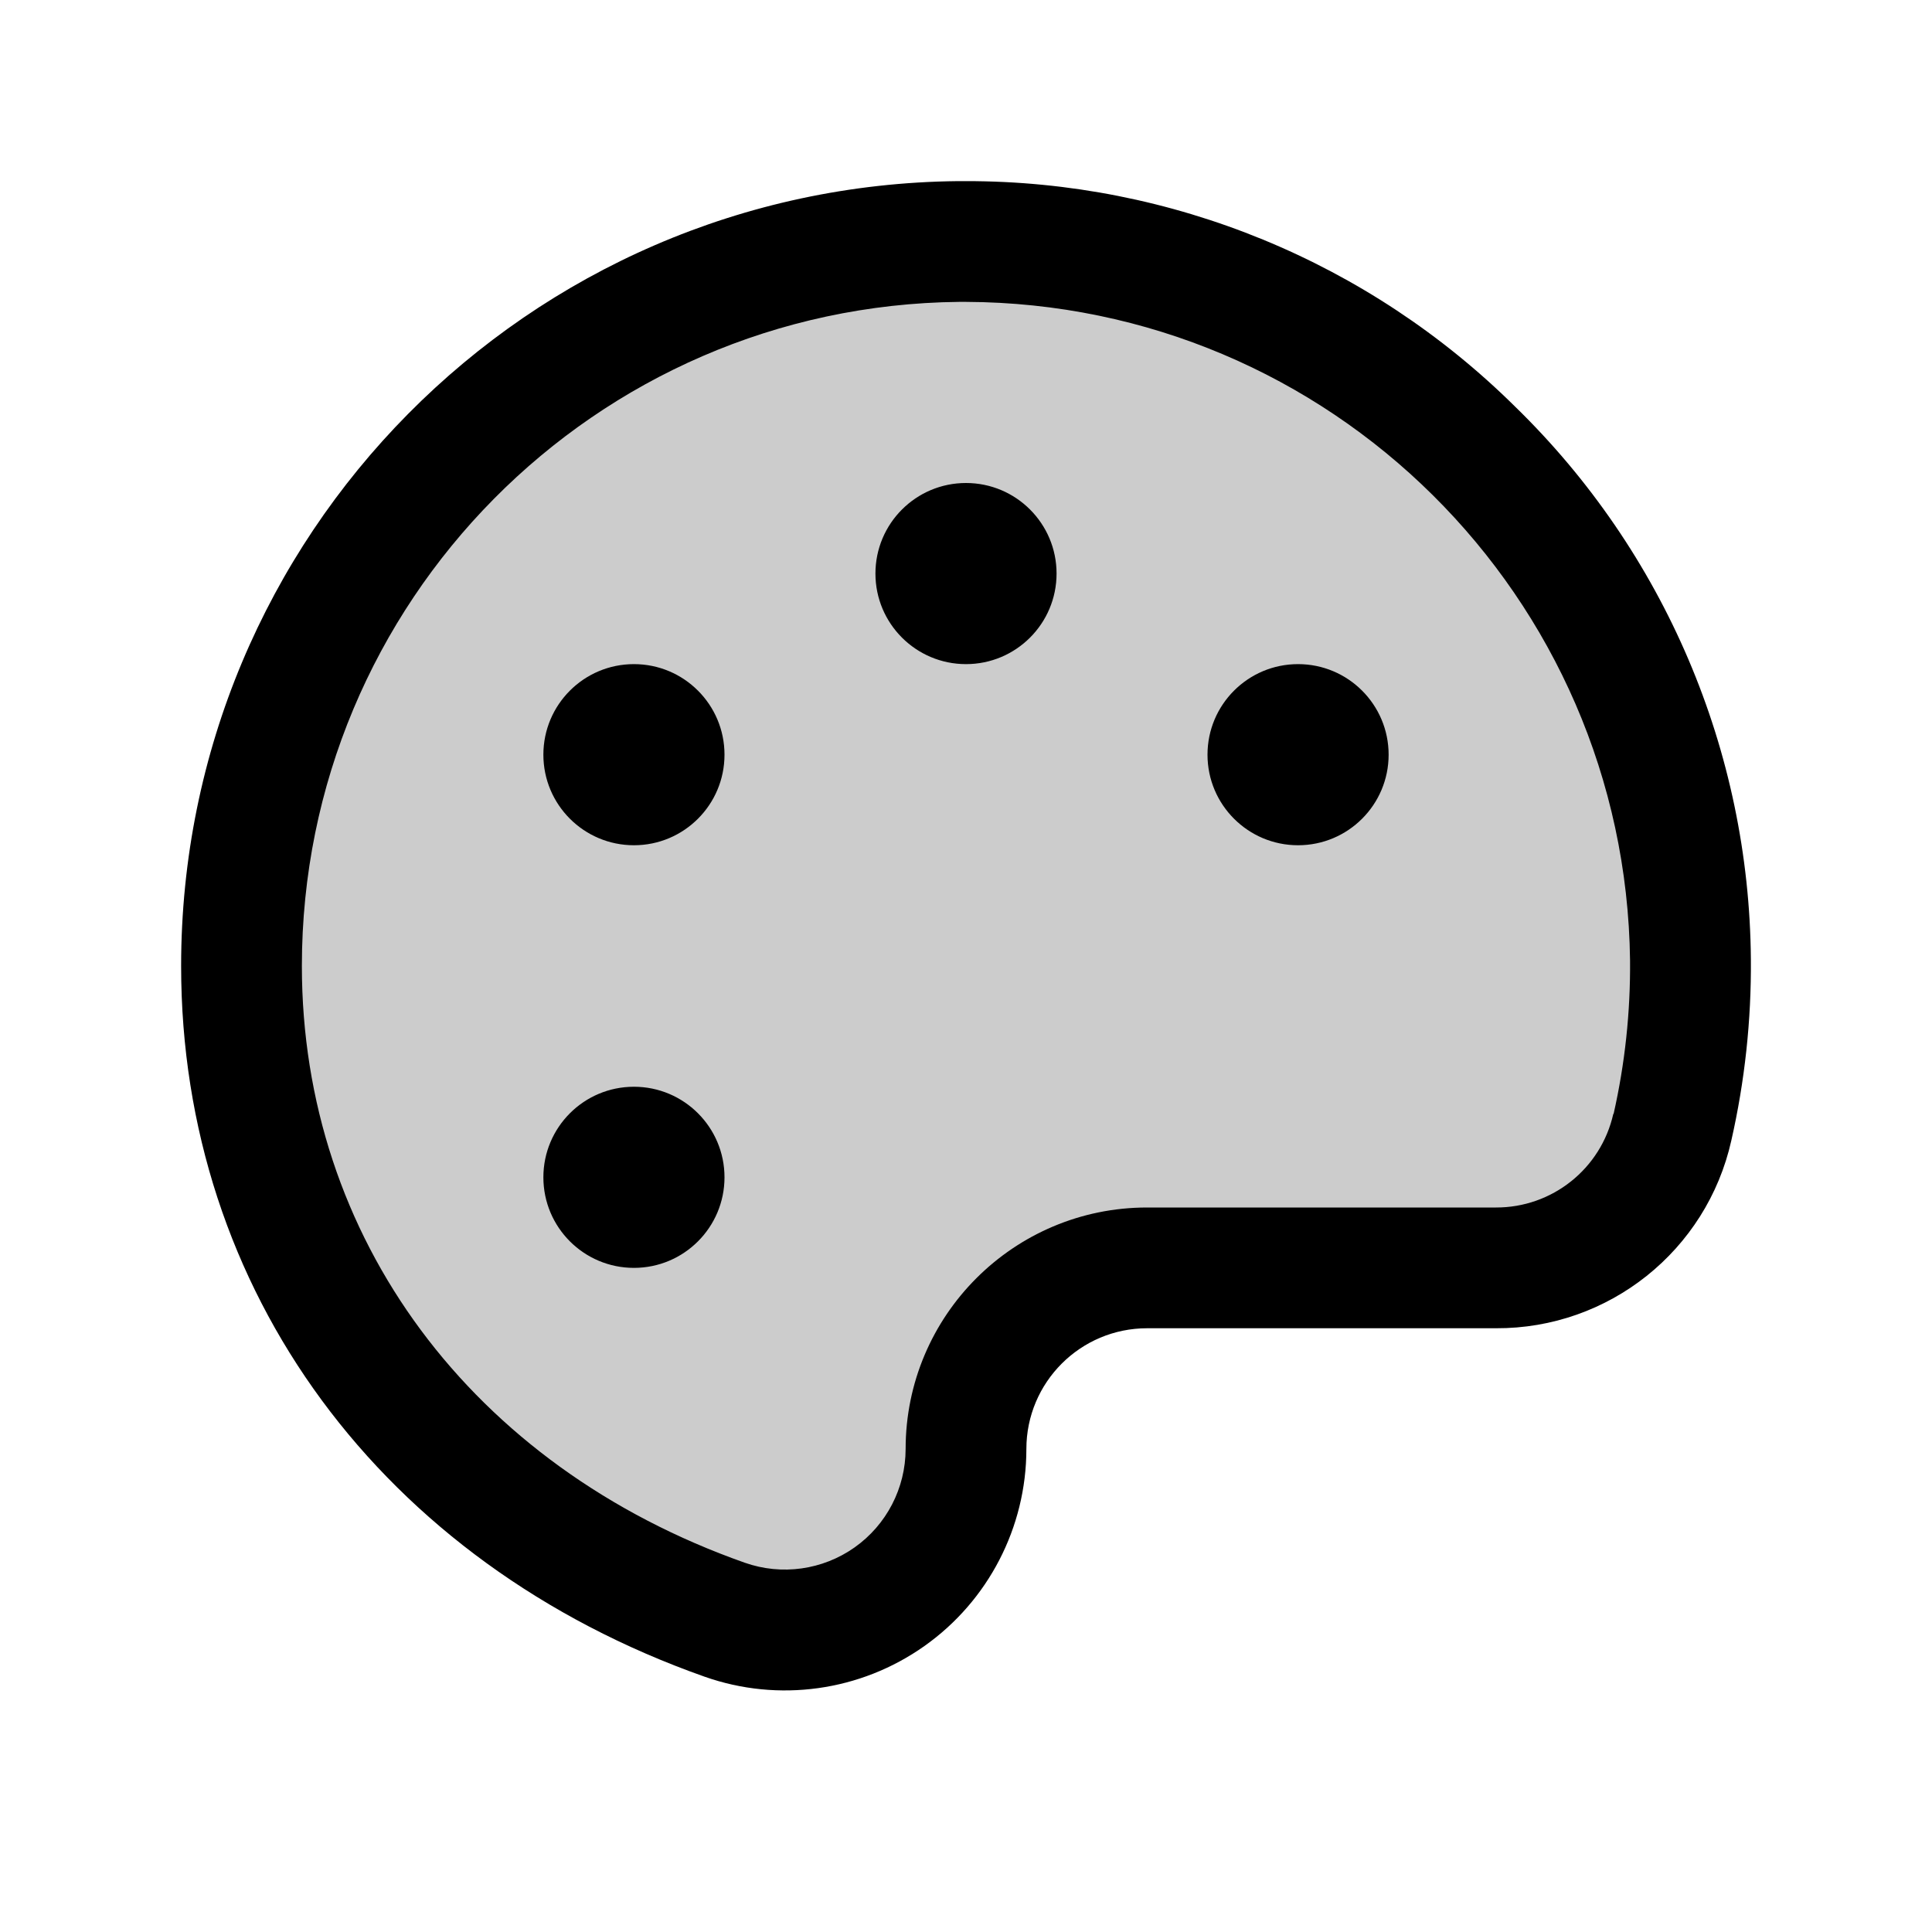
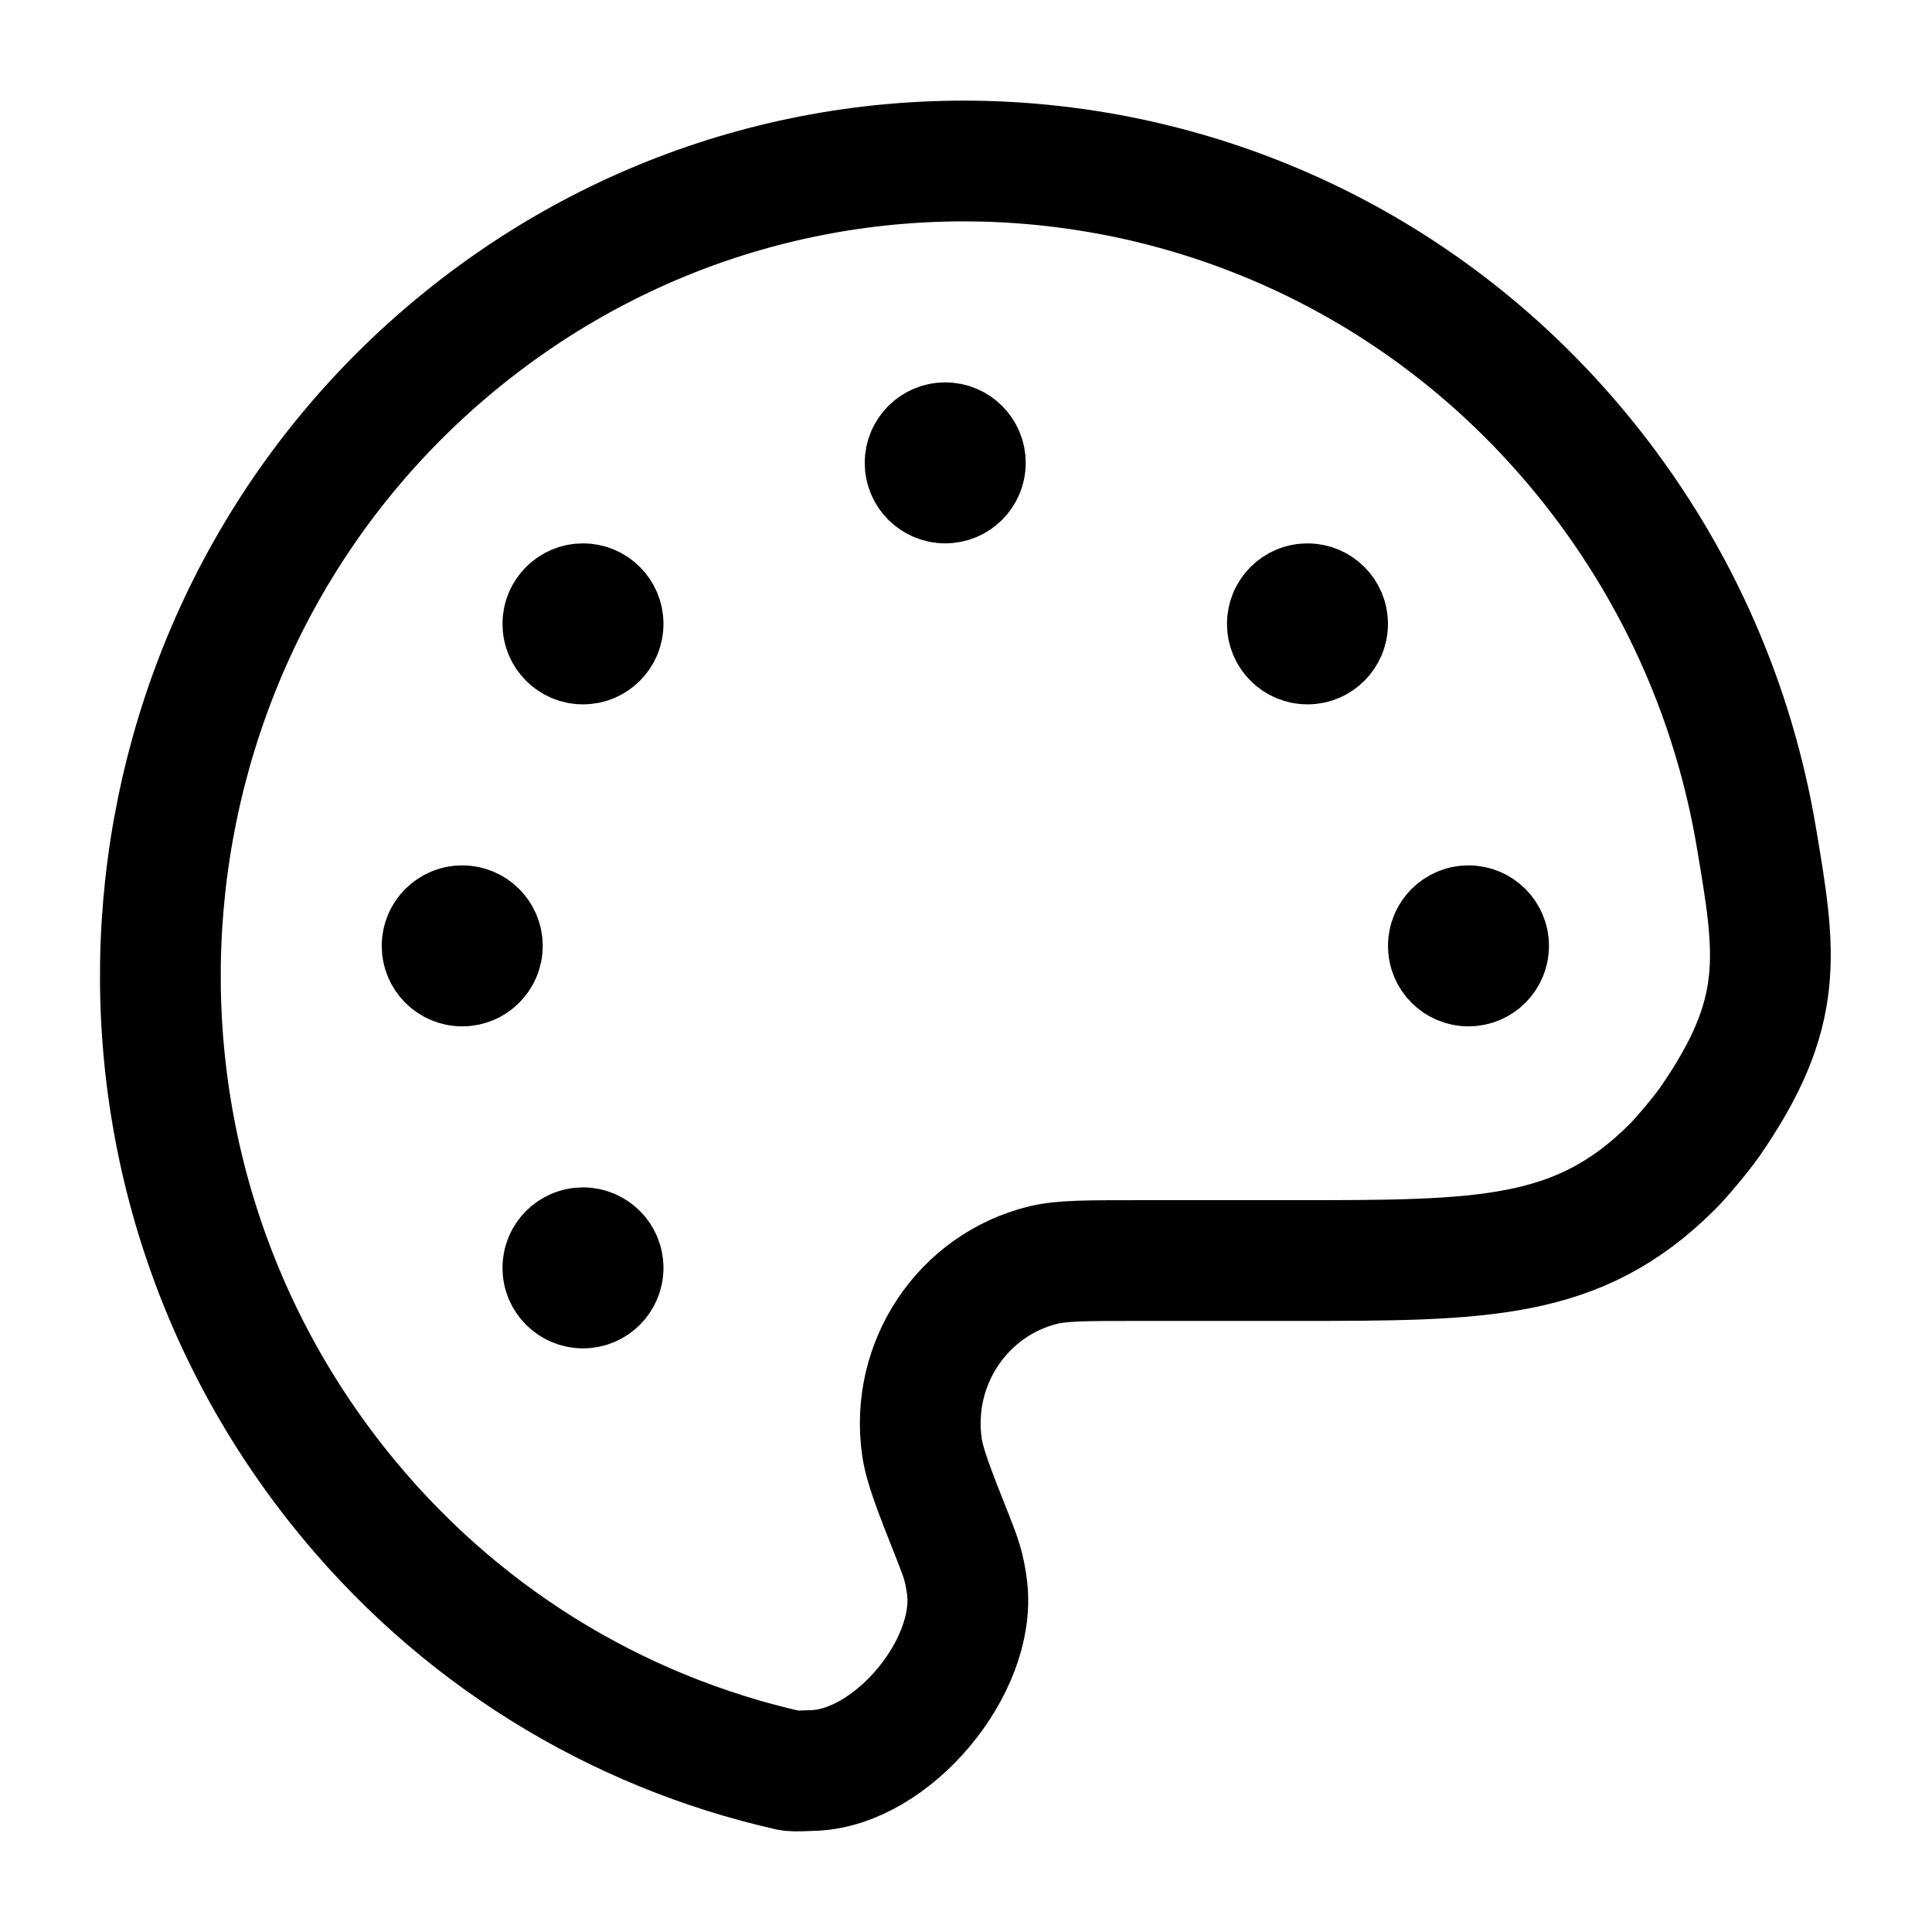
- <svg xmlns="http://www.w3.org/2000/svg" viewBox="0 0 256 256" fill="currentColor">
-   <path d="M224,127.17a96.48,96.48,0,0,1-2.39,22.18A24,24,0,0,1,198.21,168H152a24,24,0,0,0-24,24,24,24,0,0,1-32,22.61C58.73,201.44,32,169.81,32,128a96,96,0,0,1,95-96C179.84,31.47,223.55,74.35,224,127.17Z" opacity="0.2" />
-   <path d="M200.77,53.89A103.27,103.27,0,0,0,128,24h-1.07A104,104,0,0,0,24,128c0,43,26.58,79.06,69.36,94.17A32,32,0,0,0,136,192a16,16,0,0,1,16-16h46.21a31.81,31.81,0,0,0,31.2-24.88,104.43,104.43,0,0,0,2.59-24A103.28,103.28,0,0,0,200.77,53.89Zm13,93.71A15.89,15.89,0,0,1,198.21,160H152a32,32,0,0,0-32,32,16,16,0,0,1-21.31,15.07C62.49,194.3,40,164,40,128a88,88,0,0,1,87.09-88h.9a88.35,88.35,0,0,1,88,87.25A88.86,88.86,0,0,1,213.81,147.6ZM140,76a12,12,0,1,1-12-12A12,12,0,0,1,140,76ZM96,100A12,12,0,1,1,84,88,12,12,0,0,1,96,100Zm0,56a12,12,0,1,1-12-12A12,12,0,0,1,96,156Zm88-56a12,12,0,1,1-12-12A12,12,0,0,1,184,100Z" />
+ <svg xmlns="http://www.w3.org/2000/svg" viewBox="0 0 24 24" fill="none">
+   <path d="M21.82 10.413C22.062 11.852 22.183 12.572 21.242 13.933C21.146 14.072 20.897 14.371 20.777 14.491C19.61 15.659 18.431 15.659 16.072 15.659H14.139C13.508 15.659 13.193 15.659 12.964 15.714C11.959 15.958 11.303 16.939 11.453 17.976C11.487 18.212 11.604 18.509 11.839 19.102C11.934 19.345 11.982 19.466 12.014 19.73C12.129 20.708 11.087 21.951 10.116 21.993C9.854 22.004 9.837 22 9.803 21.993C7.662 21.51 5.662 20.312 4.184 18.442C0.737 14.081 1.431 7.714 5.735 4.221C10.04 0.728 16.323 1.432 19.77 5.793C20.868 7.182 21.546 8.774 21.82 10.413Z" stroke="currentColor" fill-rule="evenodd" clip-rule="evenodd" stroke-linejoin="round" stroke-width="1.5" />
+   <path d="M7.367 7.75H7.242M7.492 7.75C7.492 7.888 7.38 8 7.242 8C7.104 8 6.992 7.888 6.992 7.75C6.992 7.612 7.104 7.5 7.242 7.5C7.38 7.5 7.492 7.612 7.492 7.75Z" stroke="currentColor" stroke-linecap="round" stroke-linejoin="round" stroke-width="1.5" />
+   <path d="M7.367 15.75H7.242M7.492 15.75C7.492 15.888 7.38 16 7.242 16C7.104 16 6.992 15.888 6.992 15.75C6.992 15.612 7.104 15.5 7.242 15.5C7.38 15.5 7.492 15.612 7.492 15.75Z" stroke="currentColor" stroke-linecap="round" stroke-linejoin="round" stroke-width="1.5" />
+   <path d="M11.867 5.75H11.742M11.992 5.75C11.992 5.888 11.88 6 11.742 6C11.604 6 11.492 5.888 11.492 5.75C11.492 5.612 11.604 5.5 11.742 5.5C11.88 5.5 11.992 5.612 11.992 5.75Z" stroke="currentColor" stroke-linecap="round" stroke-linejoin="round" stroke-width="1.5" />
+   <path d="M16.367 7.75H16.242M16.492 7.75C16.492 7.888 16.38 8 16.242 8C16.104 8 15.992 7.888 15.992 7.75C15.992 7.612 16.104 7.5 16.242 7.5C16.38 7.5 16.492 7.612 16.492 7.75Z" stroke="currentColor" stroke-linecap="round" stroke-linejoin="round" stroke-width="1.5" />
+   <path d="M18.367 11.75H18.242M18.492 11.75C18.492 11.888 18.38 12 18.242 12C18.104 12 17.992 11.888 17.992 11.75C17.992 11.612 18.104 11.5 18.242 11.5C18.38 11.5 18.492 11.612 18.492 11.75Z" stroke="currentColor" stroke-linecap="round" stroke-linejoin="round" stroke-width="1.5" />
+   <path d="M5.867 11.75H5.742M5.992 11.75C5.992 11.888 5.88 12 5.742 12C5.604 12 5.492 11.888 5.492 11.75C5.492 11.612 5.604 11.5 5.742 11.5C5.88 11.5 5.992 11.612 5.992 11.75Z" stroke="currentColor" stroke-linecap="round" stroke-linejoin="round" stroke-width="1.5" />
</svg>
